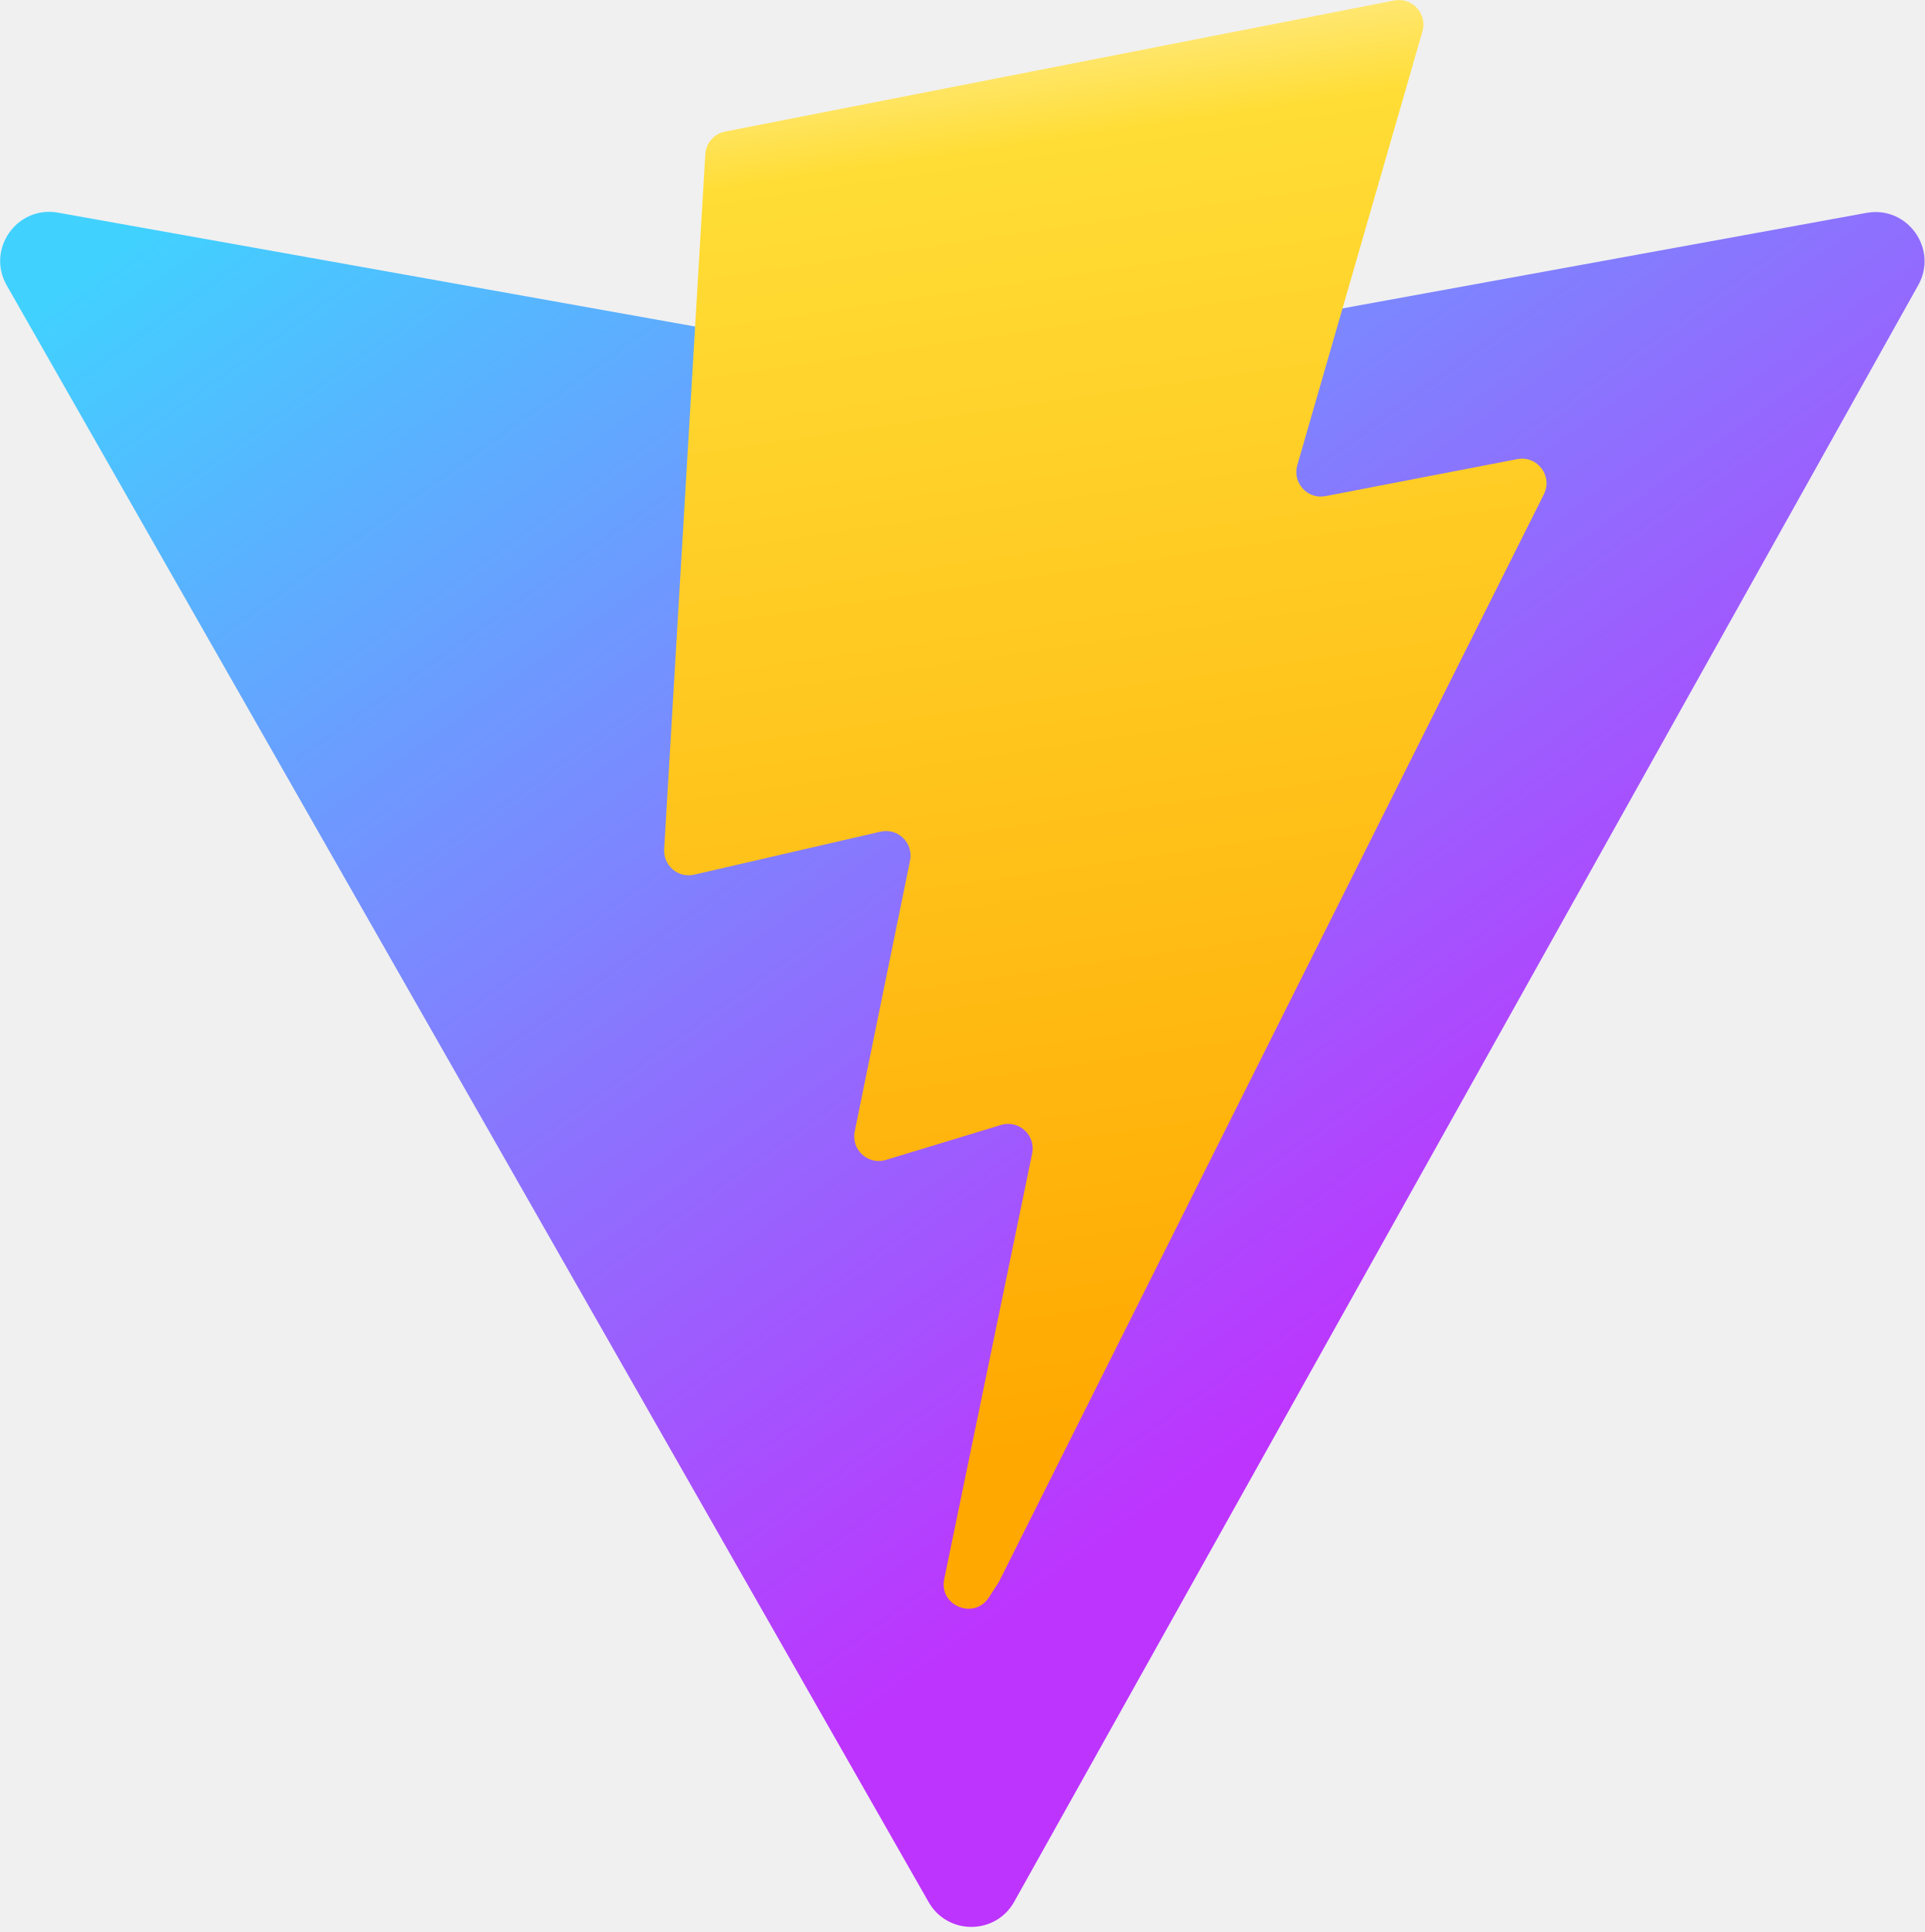
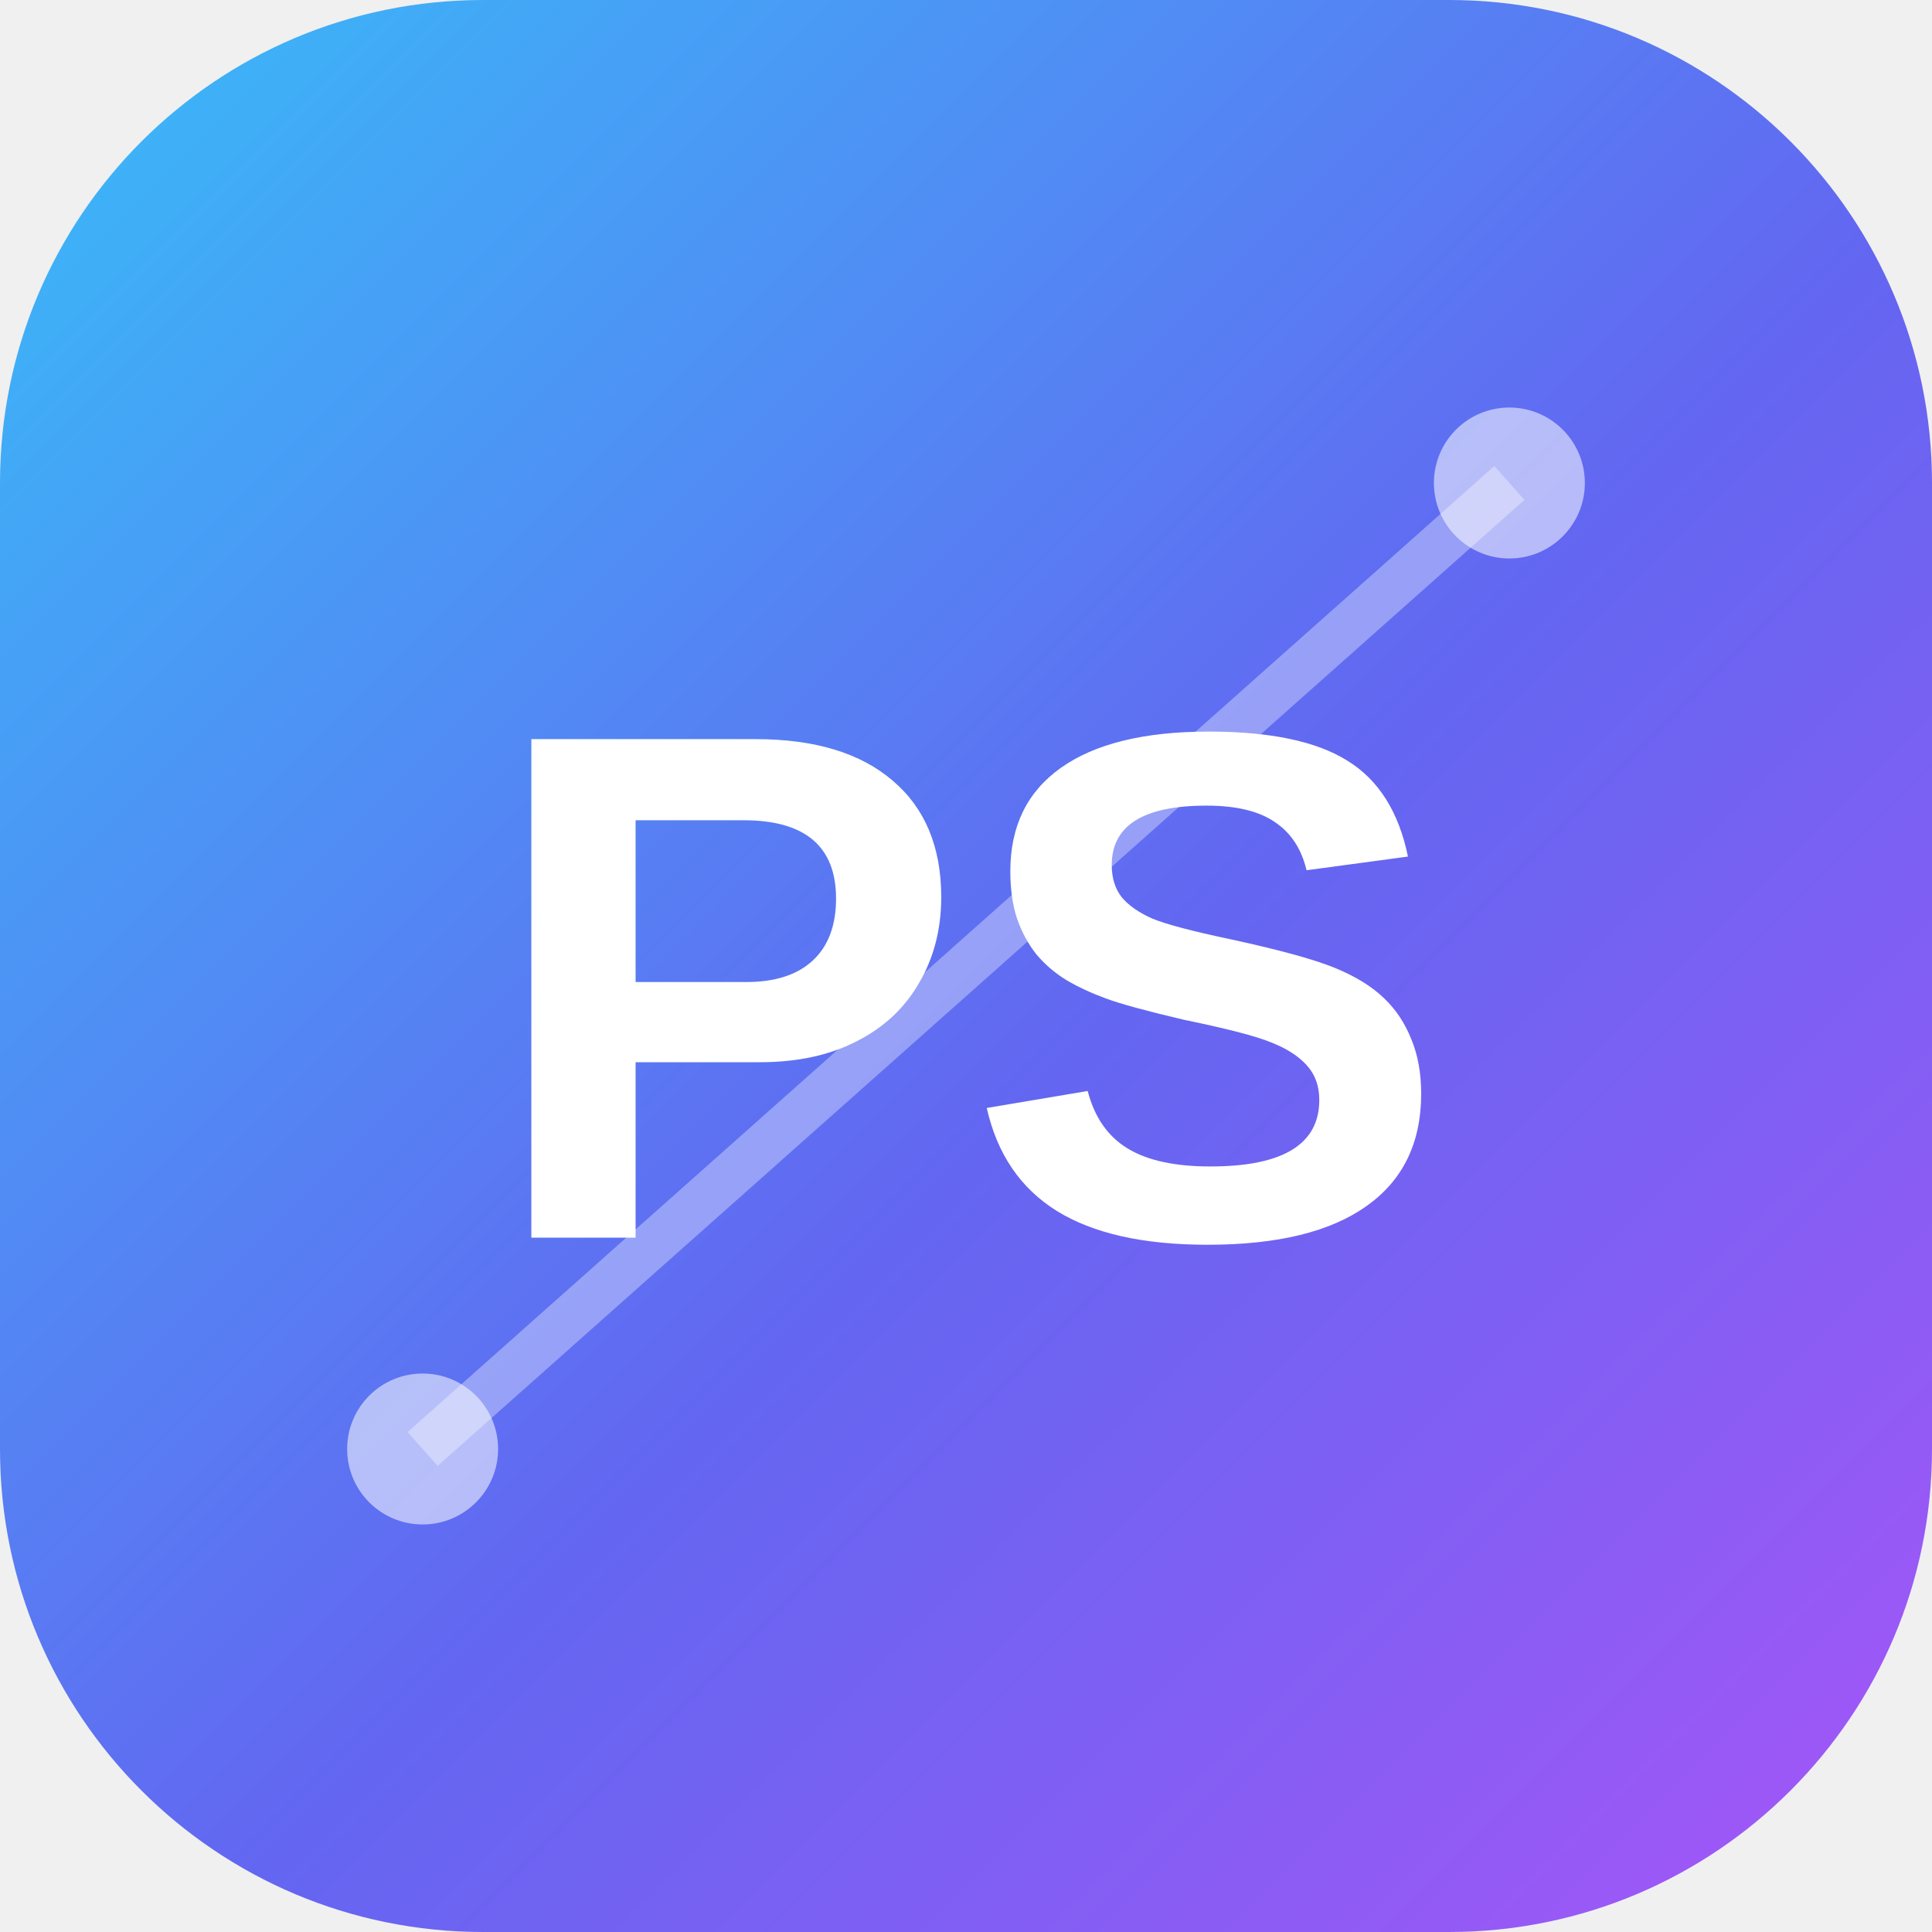
- <svg xmlns="http://www.w3.org/2000/svg" aria-hidden="true" role="img" class="iconify iconify--logos" width="31.88" height="32" preserveAspectRatio="xMidYMid meet" viewBox="0 0 256 257">
+ <svg xmlns="http://www.w3.org/2000/svg" width="64" height="64" viewBox="0 0 64 64">
  <defs>
-     <linearGradient id="IconifyId1813088fe1fbc01fb466" x1="-.828%" x2="57.636%" y1="7.652%" y2="78.411%">
-       <stop offset="0%" stop-color="#41D1FF" />
-       <stop offset="100%" stop-color="#BD34FE" />
-     </linearGradient>
-     <linearGradient id="IconifyId1813088fe1fbc01fb467" x1="43.376%" x2="50.316%" y1="2.242%" y2="89.03%">
-       <stop offset="0%" stop-color="#FFEA83" />
-       <stop offset="8.333%" stop-color="#FFDD35" />
-       <stop offset="100%" stop-color="#FFA800" />
+     <linearGradient id="bg" x1="0%" y1="0%" x2="100%" y2="100%">
+       <stop offset="0%" stop-color="#38BDF8" />
+       <stop offset="55%" stop-color="#6366F1" />
+       <stop offset="100%" stop-color="#A855F7" />
    </linearGradient>
  </defs>
-   <path fill="url(#IconifyId1813088fe1fbc01fb466)" d="M255.153 37.938L134.897 252.976c-2.483 4.44-8.862 4.466-11.382.048L.875 37.958c-2.746-4.814 1.371-10.646 6.827-9.67l120.385 21.517a6.537 6.537 0 0 0 2.322-.004l117.867-21.483c5.438-.991 9.574 4.796 6.877 9.62Z" />
-   <path fill="url(#IconifyId1813088fe1fbc01fb467)" d="M185.432.063L96.44 17.501a3.268 3.268 0 0 0-2.634 3.014l-5.474 92.456a3.268 3.268 0 0 0 3.997 3.378l24.777-5.718c2.318-.535 4.413 1.507 3.936 3.838l-7.361 36.047c-.495 2.426 1.782 4.5 4.151 3.78l15.304-4.649c2.372-.72 4.652 1.36 4.15 3.788l-11.698 56.621c-.732 3.542 3.979 5.473 5.943 2.437l1.313-2.028l72.516-144.72c1.215-2.423-.88-5.186-3.54-4.672l-25.505 4.922c-2.396.462-4.435-1.77-3.759-4.114l16.646-57.705c.677-2.35-1.37-4.583-3.769-4.113Z" />
+   <rect width="64" height="64" rx="16" fill="url(#bg)" />
+   <circle cx="14" cy="48" r="2.5" fill="#ffffff" fill-opacity="0.55" />
+   <circle cx="50" cy="16" r="2.5" fill="#ffffff" fill-opacity="0.55" />
+   <path d="M14 48 L50 16" stroke="#ffffff" stroke-opacity="0.35" stroke-width="1.5" />
+   <text x="32" y="41" font-family="Arial, Helvetica, sans-serif" font-size="24" font-weight="700" text-anchor="middle" fill="#ffffff">PS</text>
</svg>
